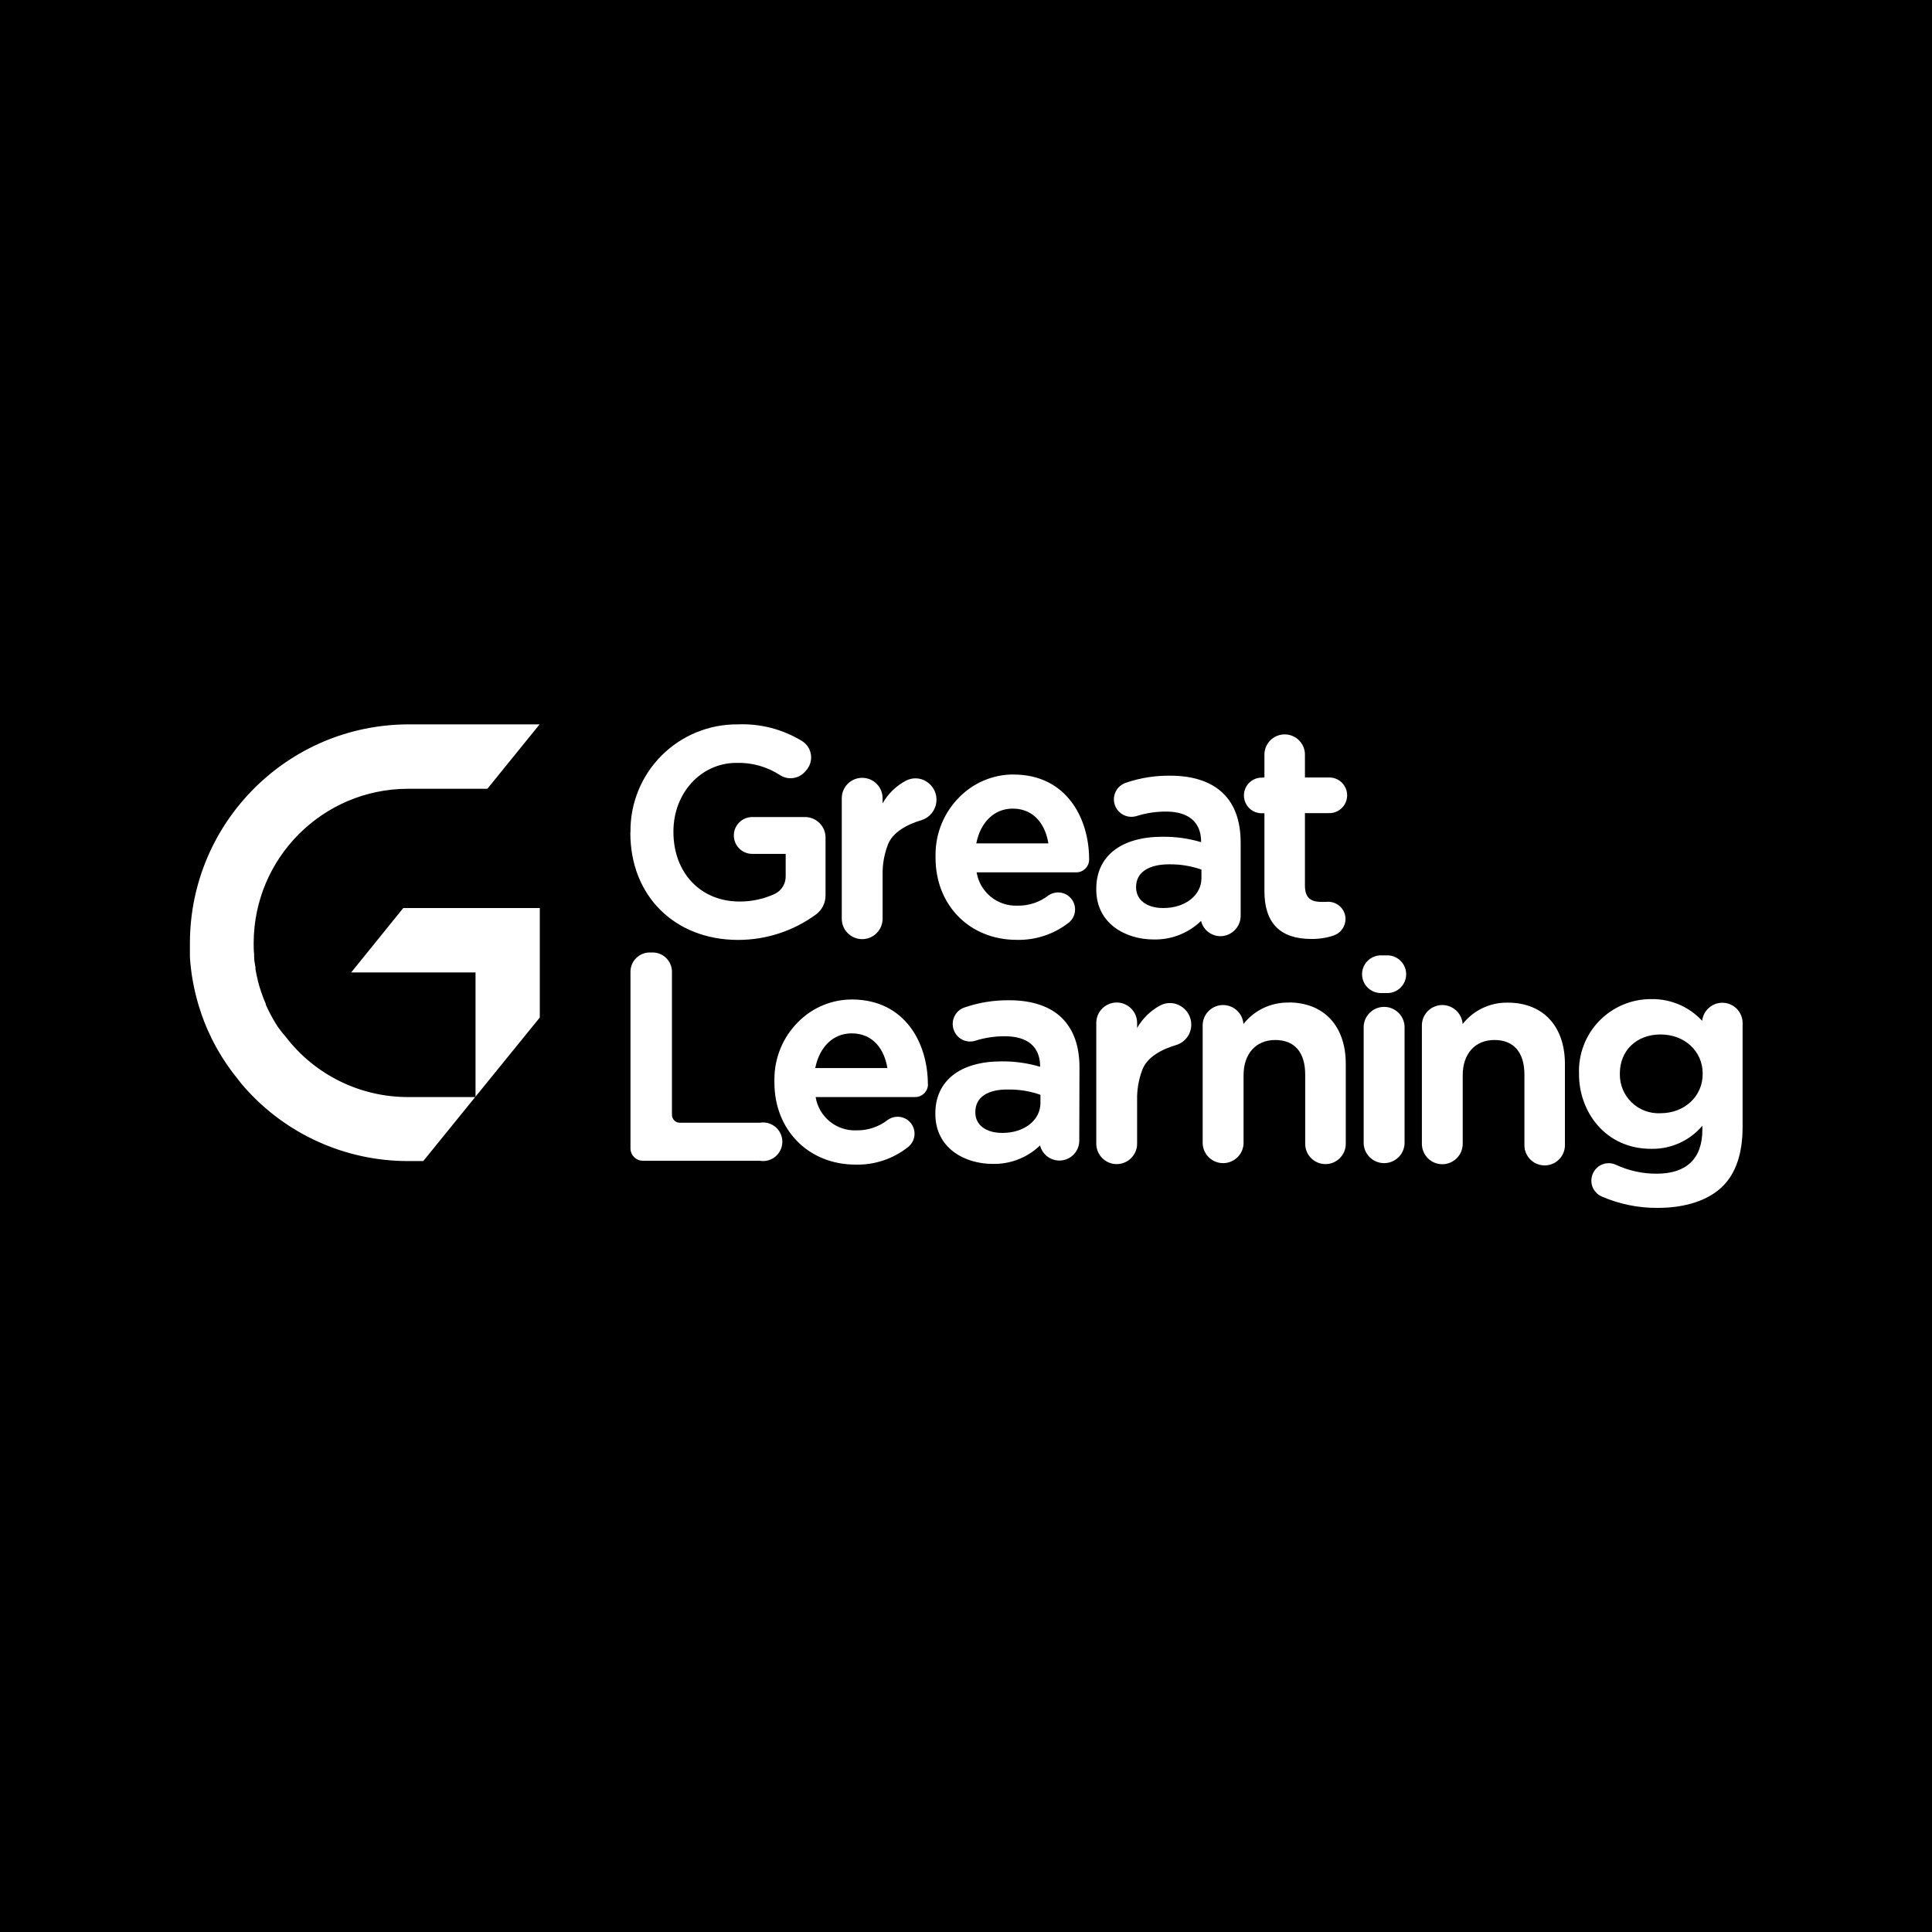
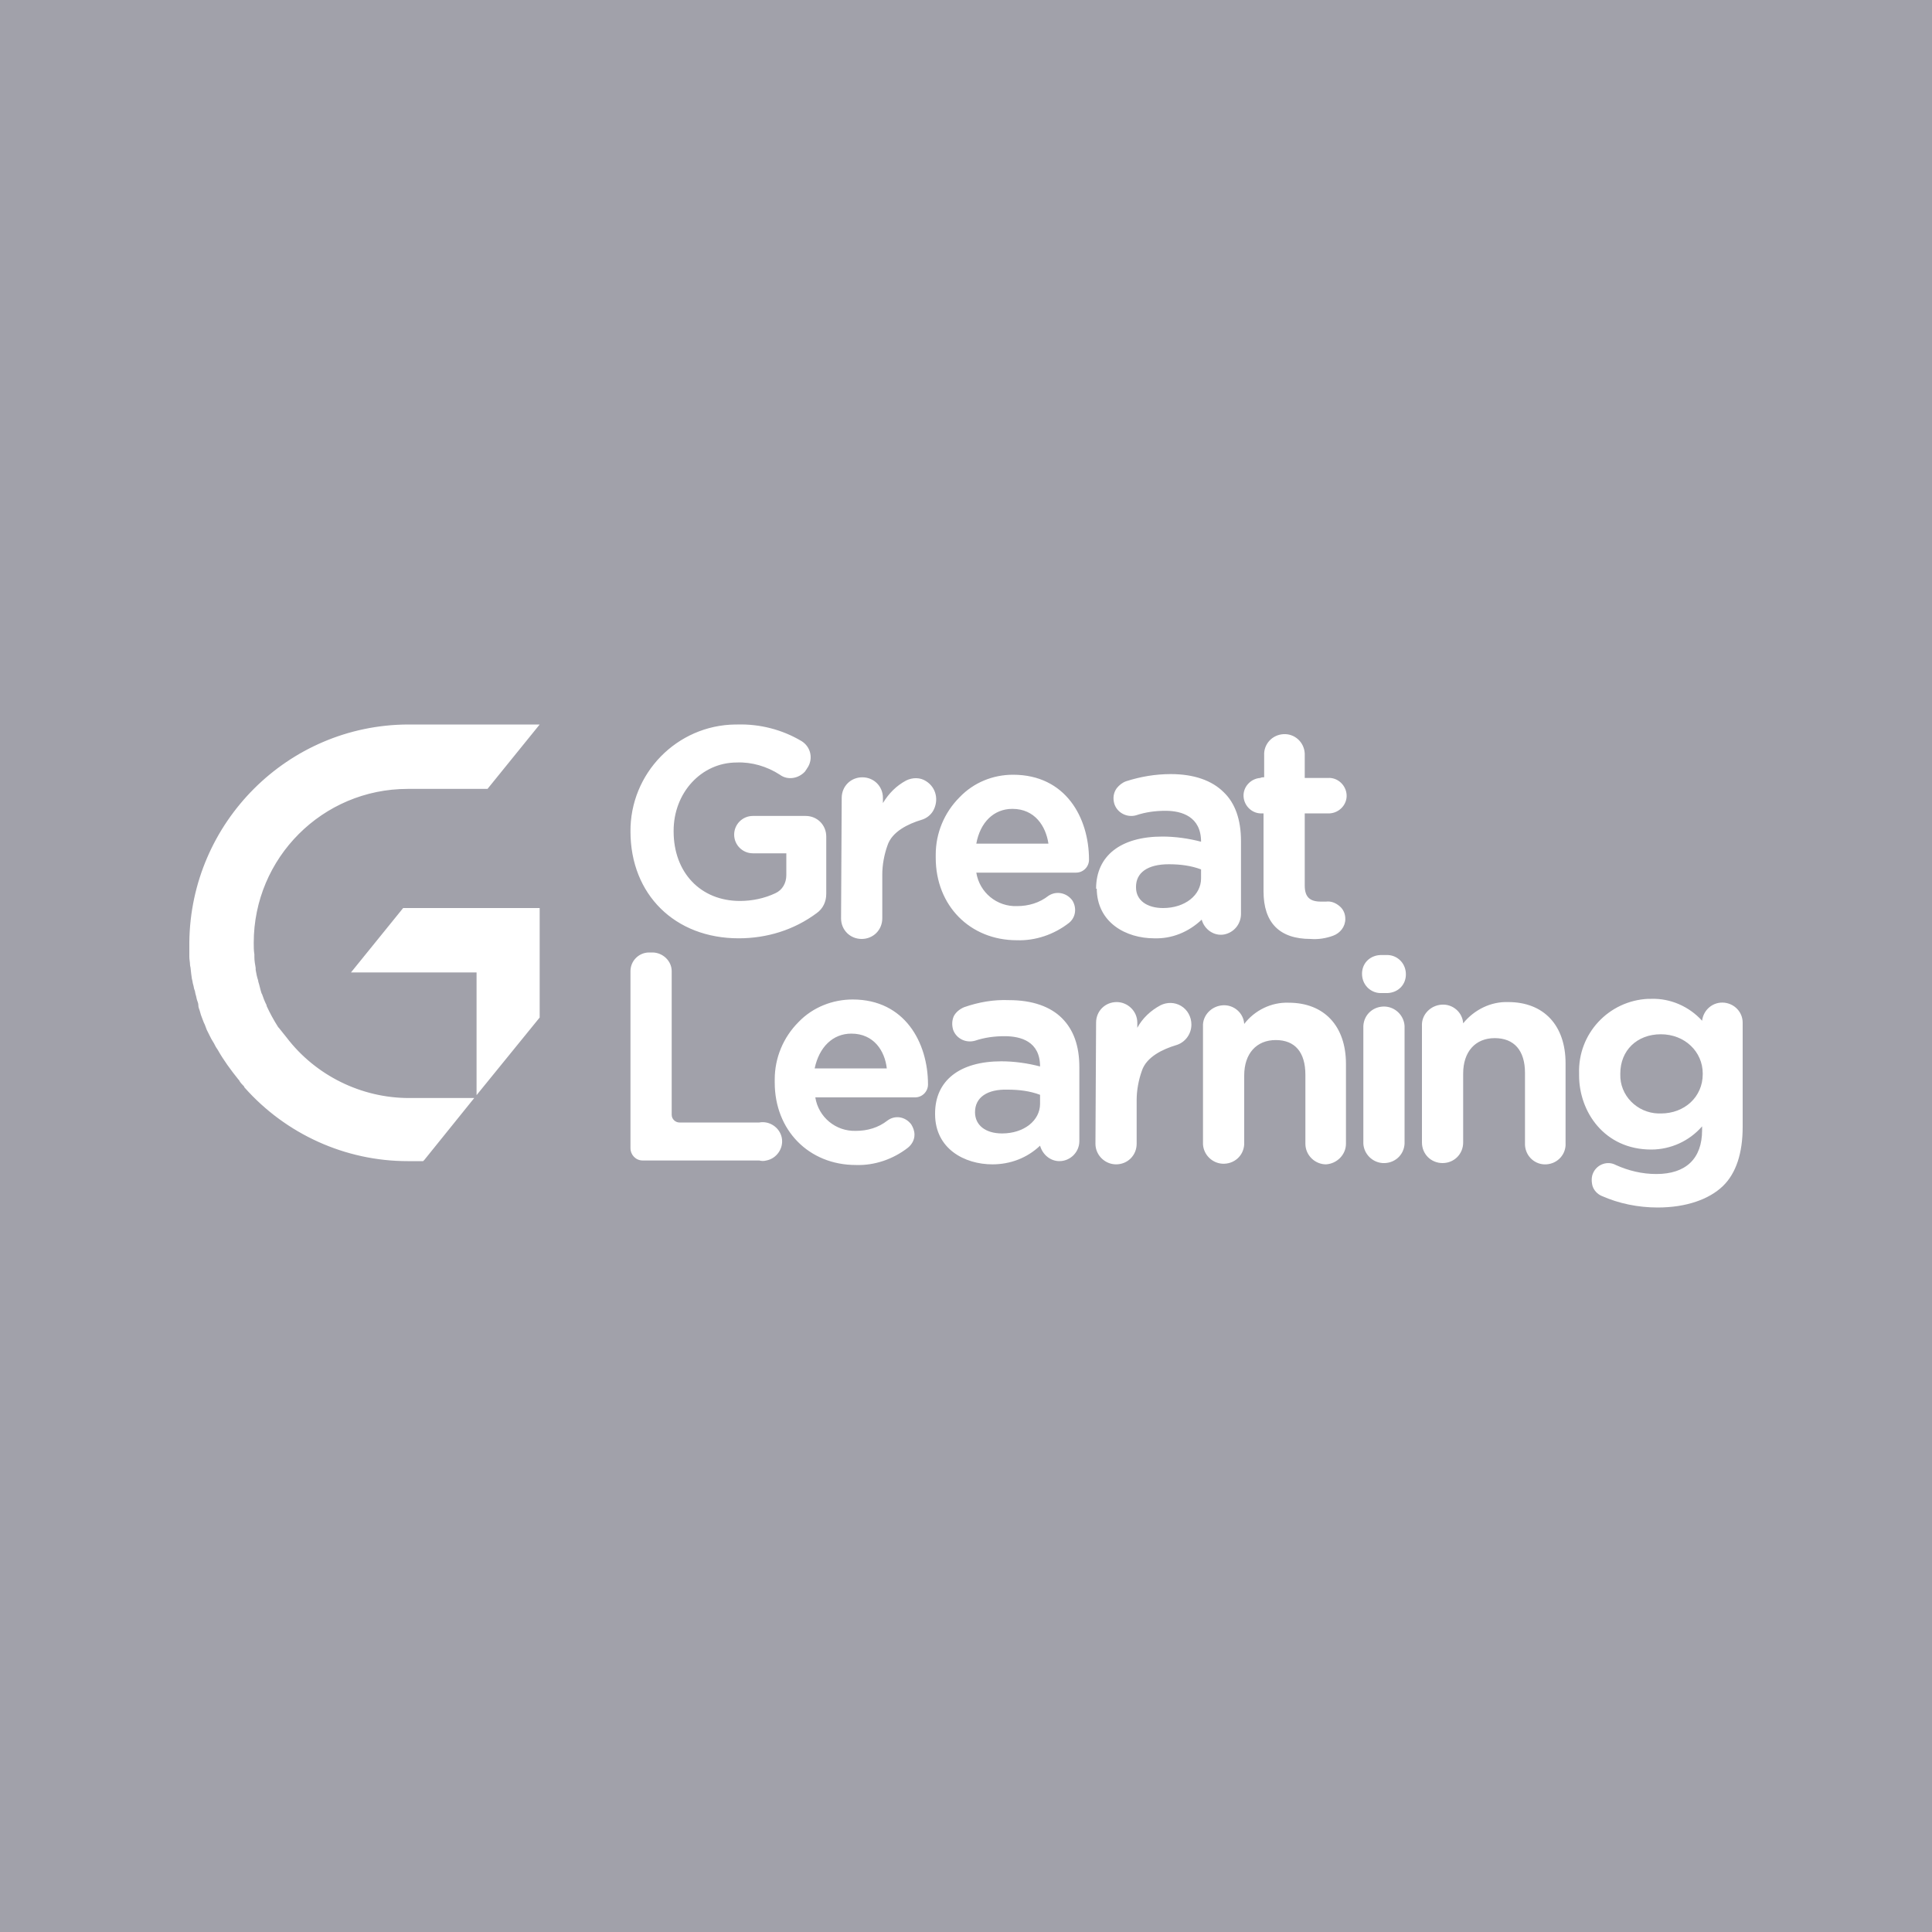
- <svg xmlns="http://www.w3.org/2000/svg" id="f7af2519-8735-4e30-bbaa-b0720b037521" data-name="PRINT" viewBox="0 0 300 300">
-   <path d="M0,300H300V0H0ZM144.1,168.35a2,2,0,0,1-2,2H126.65a6.17,6.17,0,0,0,6.32,5.17,7.69,7.69,0,0,0,4.85-1.6,2.63,2.63,0,0,1,4.19,2.19,2.67,2.67,0,0,1-1,2,12.61,12.61,0,0,1-8.15,2.73c-7.31,0-12.61-5.37-12.61-12.75v-.52a12.54,12.54,0,0,1,3.69-8.88,11.73,11.73,0,0,1,8.42-3.49c8.1.05,11.72,6.67,11.72,13.2Zm23.49,8.81a3.09,3.09,0,0,1-6.09.7,10.26,10.26,0,0,1-7.38,2.87c-4.28,0-8.88-2.42-8.88-7.76v-.08c0-5.06,3.84-8.08,10.27-8.08a20.22,20.22,0,0,1,6,.84h0c0-3.92-3-4.74-5.47-4.74a15.22,15.22,0,0,0-4.6.69,2.68,2.68,0,0,1-3.35-1.7,2.71,2.71,0,0,1,.12-2.09,2.65,2.65,0,0,1,1.55-1.37,20.66,20.66,0,0,1,7-1.12c3.57,0,6.4,1,8.17,2.79s2.69,4.3,2.69,7.62Zm50.51.45a3.18,3.18,0,0,1-6.35,0V159.35a3.18,3.18,0,0,1,6.35,0Zm27.09-10.88a11.16,11.16,0,0,1,11.22-11.59,10.5,10.5,0,0,1,7.9,3.37,3.15,3.15,0,0,1,6.28.28V175c0,4-1,7.16-3.13,9.24s-5.59,3.32-10.06,3.32a21.4,21.4,0,0,1-8.71-1.78,2.71,2.71,0,0,1-1.43-1.54,2.74,2.74,0,0,1,.13-2.12,2.68,2.68,0,0,1,3.54-1.25,14.76,14.76,0,0,0,6.33,1.38c4.63,0,7.08-2.35,7.08-6.81v-.63a10.15,10.15,0,0,1-7.93,3.58c-7.29,0-11.22-5.94-11.22-11.53Zm-24.4-7.38a3.17,3.17,0,0,1,6.33-.34,8.7,8.7,0,0,1,7-3.32h0c5.48,0,8.88,3.65,8.88,9.52v12.43a3.15,3.15,0,1,1-6.29,0V166.86c0-3.46-1.66-5.37-4.66-5.37s-4.92,2.14-4.92,5.46v10.66a3.17,3.17,0,1,1-6.34,0Zm-6.19-11h.65a2.93,2.93,0,1,1,0,5.85h-.65a2.93,2.93,0,1,1,0-5.85Zm-18.51-27.62h.25v-3.37a3.15,3.15,0,1,1,6.29,0v3.37h3.62a2.77,2.77,0,1,1,0,5.53h-3.62V137.5c0,1.76.77,2.54,2.5,2.54a7,7,0,0,0,.8,0h0a2.75,2.75,0,0,1,2.11.67,2.68,2.68,0,0,1,.89,2,2.72,2.72,0,0,1-1.85,2.56,10.51,10.51,0,0,1-3.48.53c-4.82,0-7.26-2.48-7.26-7.4V126.28h-.25a2.77,2.77,0,1,1,0-5.53Zm4,34.93c5.48,0,8.88,3.65,8.88,9.52v12.43a3.15,3.15,0,0,1-6.3,0V166.86c0-3.46-1.65-5.37-4.65-5.37s-4.92,2.14-4.92,5.46v10.66a3.18,3.18,0,0,1-6.35,0V159.35a3.17,3.17,0,0,1,6.33-.34A8.73,8.73,0,0,1,200.14,155.68ZM170.23,138c0-5.05,3.84-8.07,10.28-8.07a20.22,20.22,0,0,1,6,.84h0c0-3.92-3-4.75-5.46-4.75a15,15,0,0,0-4.61.71,2.72,2.72,0,0,1-3-4.15,2.81,2.81,0,0,1,1.47-1.06,20.39,20.39,0,0,1,6.88-1.07c3.57,0,6.4,1,8.17,2.78h0c1.78,1.73,2.69,4.3,2.69,7.63v11.28a3.18,3.18,0,0,1-2.65,3.19A3.1,3.1,0,0,1,186.5,143a10.23,10.23,0,0,1-7.38,2.88c-4.28,0-8.89-2.43-8.89-7.75Zm0,20.84a3.17,3.17,0,0,1,6.34,0v.79a9,9,0,0,1,3.64-3.53,3.21,3.21,0,0,1,3.16.14,3.35,3.35,0,0,1,1.61,2.86,3.31,3.31,0,0,1-2.37,3.18c-2,.59-4.56,1.78-5.29,4a12.31,12.31,0,0,0-.75,4.49v6.82a3.17,3.17,0,0,1-6.34,0Zm-12.89-38.57h.06c8.1,0,11.72,6.66,11.72,13.19a2,2,0,0,1-2,2H151.65a6.18,6.18,0,0,0,6.32,5.17,7.63,7.63,0,0,0,4.85-1.6,2.64,2.64,0,0,1,3.21,4.18,12.61,12.61,0,0,1-8.15,2.73c-7.31,0-12.61-5.36-12.61-12.75v-.51a12.59,12.59,0,0,1,3.69-8.89A11.79,11.79,0,0,1,157.32,120.26Zm-26.63,3.68a3.17,3.17,0,1,1,6.34,0v.79a9,9,0,0,1,3.65-3.53,3.19,3.19,0,0,1,3.15.14h0a3.33,3.33,0,0,1-.75,6c-2,.59-4.57,1.78-5.3,4a12.39,12.39,0,0,0-.75,4.49v6.82a3.17,3.17,0,1,1-6.34,0ZM97.9,129.18a16.51,16.51,0,0,1,16.66-16.7,17.72,17.72,0,0,1,10,2.6,3,3,0,0,1,.71,4.44l-.24.28a3,3,0,0,1-3.94.54,11.72,11.72,0,0,0-6.74-1.88c-5.49,0-9.78,4.67-9.78,10.64v.08c0,6.37,4.23,10.81,10.27,10.81a12.94,12.94,0,0,0,5.48-1.19A3,3,0,0,0,122,136v-3.41h-5.19a2.86,2.86,0,0,1,0-5.72H125a3.19,3.19,0,0,1,3.19,3.19V139a3.65,3.65,0,0,1-1.49,3,20.45,20.45,0,0,1-12.07,3.95c-9.86,0-16.75-6.83-16.75-16.61Zm0,21.67a3,3,0,0,1,2.95-2.95h.49a3,3,0,0,1,3,2.95v22.26a1.23,1.23,0,0,0,1.24,1.23h12.36a3,3,0,1,1,0,5.9H99.81a1.92,1.92,0,0,1-1.91-1.91ZM63.32,112.48H83.79l-8.11,10H63.32a24,24,0,0,0-23.93,23.93c0,.59,0,1.17.07,1.75l0,.38c0,.57.12,1.14.21,1.7,0,.09,0,.17,0,.26q.15.86.36,1.71a.13.13,0,0,1,0,.06c.15.59.33,1.17.52,1.75a1.18,1.18,0,0,1,.07.2c.2.57.42,1.14.66,1.69l0,.11a23.9,23.9,0,0,0,1.78,3.3l.09.14A18.41,18.41,0,0,0,44.37,161a23.89,23.89,0,0,0,19,9.35H73.84V151H54.53l8.09-10h21.2v17l-10,12.31-7.91,9.75-.19.23H63.32A33.83,33.83,0,0,1,38,168.88h0s-.09-.11-.14-.17c-.28-.31-.56-.63-.82-1l-.06-.08A33.56,33.56,0,0,1,33.79,163l-.18-.32c-.17-.3-.32-.6-.48-.9l-.26-.51-.39-.84c-.1-.2-.19-.4-.28-.6s-.22-.55-.34-.82-.17-.44-.26-.67-.19-.53-.29-.79l-.24-.73c-.09-.26-.17-.52-.25-.78s-.15-.52-.22-.78-.14-.51-.2-.76-.13-.55-.19-.83-.11-.5-.16-.75-.11-.58-.16-.88l-.12-.72-.12-.95c0-.23-.06-.45-.08-.68s-.06-.72-.08-1.09c0-.19,0-.38,0-.57,0-.55,0-1.11,0-1.67A34,34,0,0,1,63.32,112.48Z" />
-   <path d="M151.45,172.66v.09c0,1.93,1.64,3.17,4.2,3.17,3.42,0,5.91-2,5.91-4.65V170a14.56,14.56,0,0,0-5-.82C153.32,169.13,151.45,170.42,151.45,172.66Z" />
-   <path d="M257.85,172.86c3.72,0,6.54-2.62,6.54-6.09v-.09c0-3.45-2.82-6.05-6.54-6.05s-6.32,2.49-6.32,6.05v.09A6,6,0,0,0,257.85,172.86Z" />
-   <path d="M132.25,160.46c-2.87,0-5,2.09-5.66,5.39h11.2C137.37,163.16,135.73,160.46,132.25,160.46Z" />
-   <path d="M180.64,141c3.43,0,5.92-2,5.92-4.65v-1.32a14.56,14.56,0,0,0-5-.82c-3.27,0-5.15,1.29-5.15,3.53v.09C176.44,139.78,178.09,141,180.64,141Z" />
-   <path d="M157.25,125.56c-2.86,0-5,2.1-5.65,5.4h11.19C162.37,128.27,160.73,125.56,157.25,125.56Z" />
+ <svg xmlns="http://www.w3.org/2000/svg" version="1.1" id="f7af2519-8735-4e30-bbaa-b0720b037521" x="0px" y="0px" viewBox="0 0 300 300" style="enable-background:new 0 0 300 300;" xml:space="preserve">
+   <style type="text/css">
+ 	.st0{fill:#A1A1AA;}
+ </style>
+   <path class="st0" d="M0,300h300V0H0V300z M144.1,168.4c0,1.1-0.9,2-2,2h-15.5c0.5,3.1,3.2,5.3,6.3,5.2c1.8,0,3.5-0.5,4.9-1.6  c1.2-0.9,2.8-0.6,3.7,0.6c0.3,0.5,0.5,1,0.5,1.6c0,0.8-0.4,1.5-1,2c-2.3,1.8-5.2,2.8-8.1,2.7c-7.3,0-12.6-5.4-12.6-12.8v-0.5  c0-3.3,1.3-6.5,3.7-8.9c2.2-2.3,5.3-3.5,8.4-3.5C140.5,155.2,144.1,161.9,144.1,168.4L144.1,168.4z M167.6,177.2  c0,1.7-1.4,3.1-3.1,3.1c-1.4,0-2.6-1-3-2.4c-2,1.9-4.6,2.9-7.4,2.9c-4.3,0-8.9-2.4-8.9-7.8v-0.1c0-5.1,3.8-8.1,10.3-8.1  c2,0,4.1,0.3,6,0.8l0,0c0-3.9-3-4.7-5.5-4.7c-1.6,0-3.1,0.2-4.6,0.7c-1.4,0.4-2.9-0.3-3.4-1.7c-0.2-0.7-0.2-1.4,0.1-2.1  c0.3-0.6,0.9-1.1,1.6-1.4c2.3-0.8,4.6-1.2,7-1.1c3.6,0,6.4,1,8.2,2.8s2.7,4.3,2.7,7.6L167.6,177.2z M218.1,177.6  c-0.1,1.8-1.6,3.1-3.4,3c-1.6-0.1-2.9-1.4-3-3v-18.3c0.1-1.8,1.6-3.1,3.4-3c1.6,0.1,2.9,1.4,3,3V177.6z M245.2,166.7  c-0.2-6.2,4.6-11.3,10.7-11.6c0.2,0,0.3,0,0.5,0c3-0.1,5.9,1.2,7.9,3.4c0.2-1.7,1.7-3,3.5-2.8c1.6,0.2,2.8,1.5,2.8,3.1V175  c0,4-1,7.2-3.1,9.2s-5.6,3.3-10.1,3.3c-3,0-6-0.6-8.7-1.8c-0.7-0.3-1.2-0.9-1.4-1.5c-0.2-0.7-0.2-1.5,0.1-2.1  c0.6-1.3,2.2-1.9,3.5-1.2c2,0.9,4.1,1.4,6.3,1.4c4.6,0,7.1-2.4,7.1-6.8v-0.6c-2,2.3-4.9,3.6-7.9,3.6c-7.3,0-11.2-5.9-11.2-11.5  L245.2,166.7z M220.8,159.3c-0.1-1.7,1.3-3.2,3.1-3.3c1.7-0.1,3.2,1.2,3.3,2.9c1.7-2.1,4.3-3.4,7-3.3l0,0c5.5,0,8.9,3.6,8.9,9.5  v12.4c0.1,1.7-1.2,3.2-3,3.3c-1.7,0.1-3.2-1.2-3.3-3c0-0.1,0-0.2,0-0.4v-10.8c0-3.5-1.7-5.4-4.7-5.4s-4.9,2.1-4.9,5.5v10.7  c0,1.8-1.4,3.2-3.2,3.2c-1.8,0-3.2-1.4-3.2-3.2c0,0,0,0,0,0L220.8,159.3z M214.6,148.3h0.6c1.6-0.1,3,1.1,3.1,2.8s-1.1,3-2.8,3.1  c-0.1,0-0.2,0-0.3,0h-0.6c-1.6,0.1-3-1.1-3.1-2.8s1.1-3,2.8-3.1C214.4,148.3,214.5,148.3,214.6,148.3z M196.1,120.7h0.2v-3.4  c-0.1-1.7,1.2-3.2,3-3.3c1.7-0.1,3.2,1.2,3.3,3c0,0.1,0,0.2,0,0.4v3.4h3.6c1.5-0.1,2.8,1.1,2.9,2.6s-1.1,2.8-2.6,2.9  c-0.1,0-0.2,0-0.3,0h-3.6v11.2c0,1.8,0.8,2.5,2.5,2.5c0.3,0,0.5,0,0.8,0l0,0c0.8-0.1,1.5,0.2,2.1,0.7c0.6,0.5,0.9,1.2,0.9,2  c0,1.2-0.8,2.2-1.9,2.6c-1.1,0.4-2.3,0.6-3.5,0.5c-4.8,0-7.3-2.5-7.3-7.4v-12.1h-0.2c-1.5,0.1-2.8-1.1-2.9-2.6s1.1-2.8,2.6-2.9  C195.9,120.7,196,120.7,196.1,120.7L196.1,120.7z M200.1,155.7c5.5,0,8.9,3.6,8.9,9.5v12.4c0,1.7-1.4,3.1-3.1,3.2  c-1.7,0-3.2-1.4-3.2-3.2l0,0v-10.7c0-3.5-1.6-5.4-4.6-5.4s-4.9,2.1-4.9,5.5v10.7c-0.1,1.8-1.6,3.1-3.4,3c-1.6-0.1-2.9-1.4-3-3v-18.3  c-0.1-1.7,1.3-3.2,3.1-3.3c1.7-0.1,3.2,1.2,3.3,2.9C194.8,156.9,197.4,155.6,200.1,155.7L200.1,155.7z M170.2,138  c0-5.1,3.8-8.1,10.3-8.1c2,0,4.1,0.3,6,0.8l0,0c0-3.9-3-4.8-5.5-4.8c-1.6,0-3.1,0.2-4.6,0.7c-1.4,0.4-3-0.4-3.4-1.9  c-0.2-0.8-0.1-1.6,0.4-2.3c0.4-0.5,0.9-0.9,1.5-1.1c2.2-0.7,4.5-1.1,6.9-1.1c3.6,0,6.4,1,8.2,2.8l0,0c1.8,1.7,2.7,4.3,2.7,7.6v11.3  c0,1.6-1.1,2.9-2.6,3.2c-1.6,0.3-3.1-0.8-3.5-2.3c-2,1.9-4.6,3-7.4,2.9c-4.3,0-8.9-2.4-8.9-7.8V138z M170.2,158.8  c0-1.8,1.4-3.2,3.2-3.2c1.7,0,3.2,1.4,3.2,3.2v0.8c0.8-1.5,2.1-2.7,3.6-3.5c1-0.5,2.2-0.5,3.2,0.1c1,0.6,1.6,1.7,1.6,2.9  c0,1.5-1,2.8-2.4,3.2c-2,0.6-4.6,1.8-5.3,4c-0.5,1.4-0.8,3-0.8,4.5v6.8c0,1.8-1.4,3.2-3.2,3.2c-1.7,0-3.2-1.4-3.2-3.2L170.2,158.8z   M157.3,120.3L157.3,120.3c8.2,0,11.8,6.7,11.8,13.2c0,1.1-0.9,2-2,2h-15.5c0.5,3.1,3.2,5.3,6.3,5.2c1.8,0,3.5-0.5,4.9-1.6  c1.2-0.8,2.8-0.5,3.7,0.7c0.7,1.1,0.6,2.6-0.5,3.5c-2.3,1.8-5.2,2.8-8.1,2.7c-7.3,0-12.6-5.4-12.6-12.8v-0.5c0-3.3,1.3-6.5,3.7-8.9  C151.2,121.5,154.2,120.3,157.3,120.3L157.3,120.3z M130.7,123.9c0-1.8,1.4-3.2,3.2-3.2s3.2,1.4,3.2,3.2c0,0,0,0,0,0v0.8  c0.9-1.5,2.1-2.7,3.6-3.5c1-0.5,2.2-0.5,3.1,0.1l0,0c1.6,1,2,3,1.1,4.6c-0.4,0.7-1.1,1.2-1.8,1.4c-2,0.6-4.6,1.8-5.3,4  c-0.5,1.4-0.8,3-0.8,4.5v6.8c0,1.8-1.4,3.2-3.2,3.2c-1.8,0-3.2-1.4-3.2-3.2c0,0,0,0,0,0L130.7,123.9z M97.9,129.2  c-0.1-9.1,7.2-16.6,16.3-16.7c0.1,0,0.2,0,0.3,0c3.5-0.1,7,0.8,10,2.6c1.4,0.9,1.8,2.7,0.9,4.1c-0.1,0.1-0.1,0.2-0.2,0.3l-0.2,0.3  c-1,1.1-2.7,1.4-3.9,0.5c-2-1.3-4.4-2-6.7-1.9c-5.5,0-9.8,4.7-9.8,10.6v0.1c0,6.4,4.2,10.8,10.3,10.8c1.9,0,3.8-0.4,5.5-1.2  c1.1-0.5,1.7-1.6,1.7-2.8v-3.4h-5.2c-1.6,0-2.9-1.3-2.9-2.9s1.3-2.9,2.9-2.9h8.2c1.8,0,3.2,1.4,3.2,3.2l0,0v8.9c0,1.2-0.5,2.3-1.5,3  c-3.5,2.6-7.7,3.9-12.1,3.9c-9.9,0-16.8-6.8-16.8-16.6L97.9,129.2z M97.9,150.8c0-1.6,1.3-2.9,2.9-2.9h0.5c1.6,0,3,1.3,3,2.9v22.3  c0,0.7,0.6,1.2,1.2,1.2c0,0,0,0,0,0h12.4c1.6-0.3,3.2,0.8,3.5,2.4c0.3,1.6-0.8,3.2-2.4,3.5c-0.4,0.1-0.7,0.1-1.1,0H99.8  c-1.1,0-1.9-0.9-1.9-1.9L97.9,150.8z M63.3,112.5h20.5l-8.1,10H63.3c-13.2,0-23.9,10.7-23.9,23.9c0,0.6,0,1.2,0.1,1.8v0.4  c0,0.6,0.1,1.1,0.2,1.7c0,0.1,0,0.2,0,0.3c0.1,0.6,0.2,1.1,0.4,1.7c0,0,0,0,0,0.1c0.2,0.6,0.3,1.2,0.5,1.8c0,0.1,0.1,0.1,0.1,0.2  c0.2,0.6,0.4,1.1,0.7,1.7v0.1c0.5,1.1,1.1,2.2,1.8,3.3l0.1,0.1c0.4,0.5,0.8,1,1.2,1.5c4.5,5.9,11.6,9.4,19,9.4h10.5V151H54.5l8.1-10  h21.2v17l-10,12.3l-7.9,9.8l-0.2,0.2h-2.4c-9.7,0-18.9-4.2-25.3-11.4l0,0c0,0-0.1-0.1-0.1-0.2c-0.3-0.3-0.6-0.6-0.8-1l-0.1-0.1  c-1.2-1.5-2.3-3-3.2-4.6l-0.2-0.3c-0.2-0.3-0.3-0.6-0.5-0.9l-0.3-0.5l-0.4-0.8c-0.1-0.2-0.2-0.4-0.3-0.6s-0.2-0.6-0.3-0.8  s-0.2-0.4-0.3-0.7s-0.2-0.5-0.3-0.8l-0.2-0.7c-0.1-0.3-0.2-0.5-0.2-0.8s-0.1-0.5-0.2-0.8s-0.1-0.5-0.2-0.8s-0.1-0.6-0.2-0.8  s-0.1-0.5-0.2-0.8s-0.1-0.6-0.2-0.9l-0.1-0.7l-0.1-0.9c0-0.2-0.1-0.4-0.1-0.7s-0.1-0.7-0.1-1.1c0-0.2,0-0.4,0-0.6c0-0.6,0-1.1,0-1.7  C29.6,127.7,44.7,112.6,63.3,112.5z" />
+   <path class="st0" d="M151.4,172.7L151.4,172.7c0,2,1.6,3.3,4.2,3.3c3.4,0,5.9-2,5.9-4.6V170c-1.6-0.6-3.3-0.8-5-0.8  C153.3,169.1,151.4,170.4,151.4,172.7z" />
+   <path class="st0" d="M257.9,172.9c3.7,0,6.5-2.6,6.5-6.1v-0.1c0-3.4-2.8-6.1-6.5-6.1s-6.3,2.5-6.3,6.1v0.1c-0.1,3.3,2.6,6,5.9,6.1  C257.6,172.9,257.7,172.9,257.9,172.9z" />
+   <path class="st0" d="M132.2,160.5c-2.9,0-5,2.1-5.7,5.4h11.2C137.4,163.2,135.7,160.5,132.2,160.5z" />
+   <path class="st0" d="M180.6,141c3.4,0,5.9-2,5.9-4.6V135c-1.6-0.6-3.3-0.8-5-0.8c-3.3,0-5.1,1.3-5.1,3.5v0.1  C176.4,139.8,178.1,141,180.6,141z" />
+   <path class="st0" d="M157.2,125.6c-2.9,0-5,2.1-5.6,5.4h11.2C162.4,128.3,160.7,125.6,157.2,125.6z" />
</svg>
